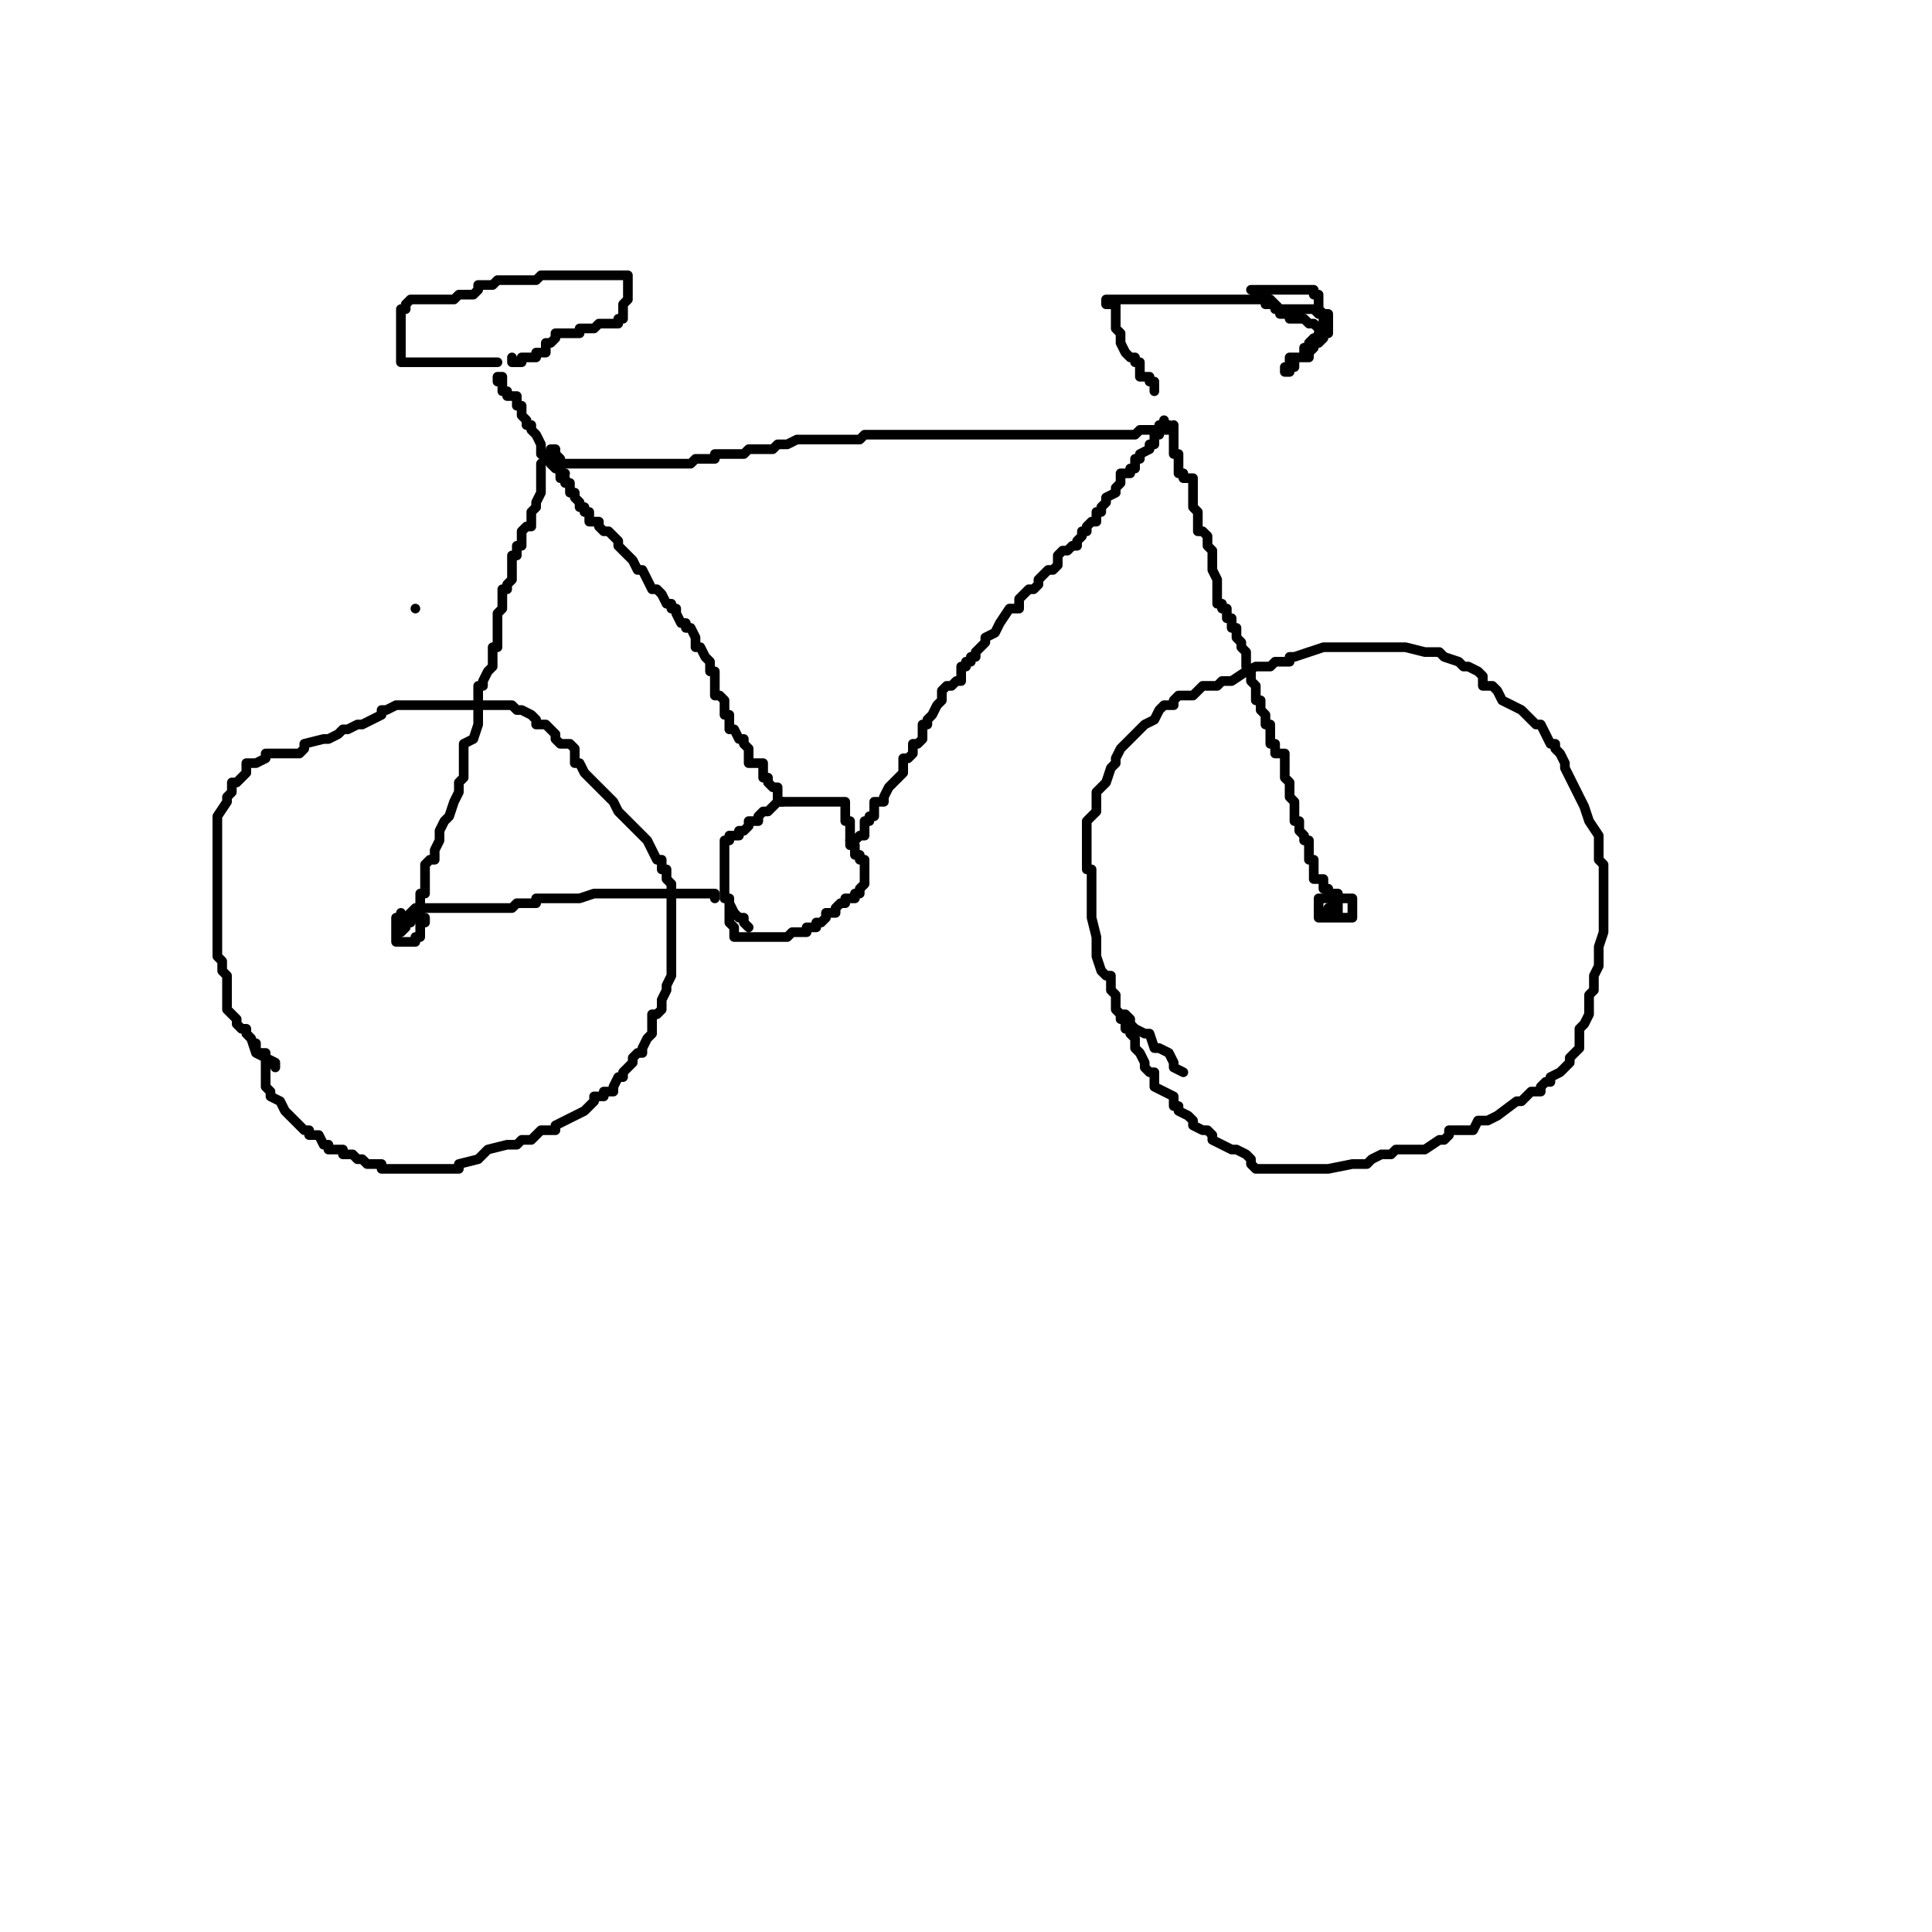
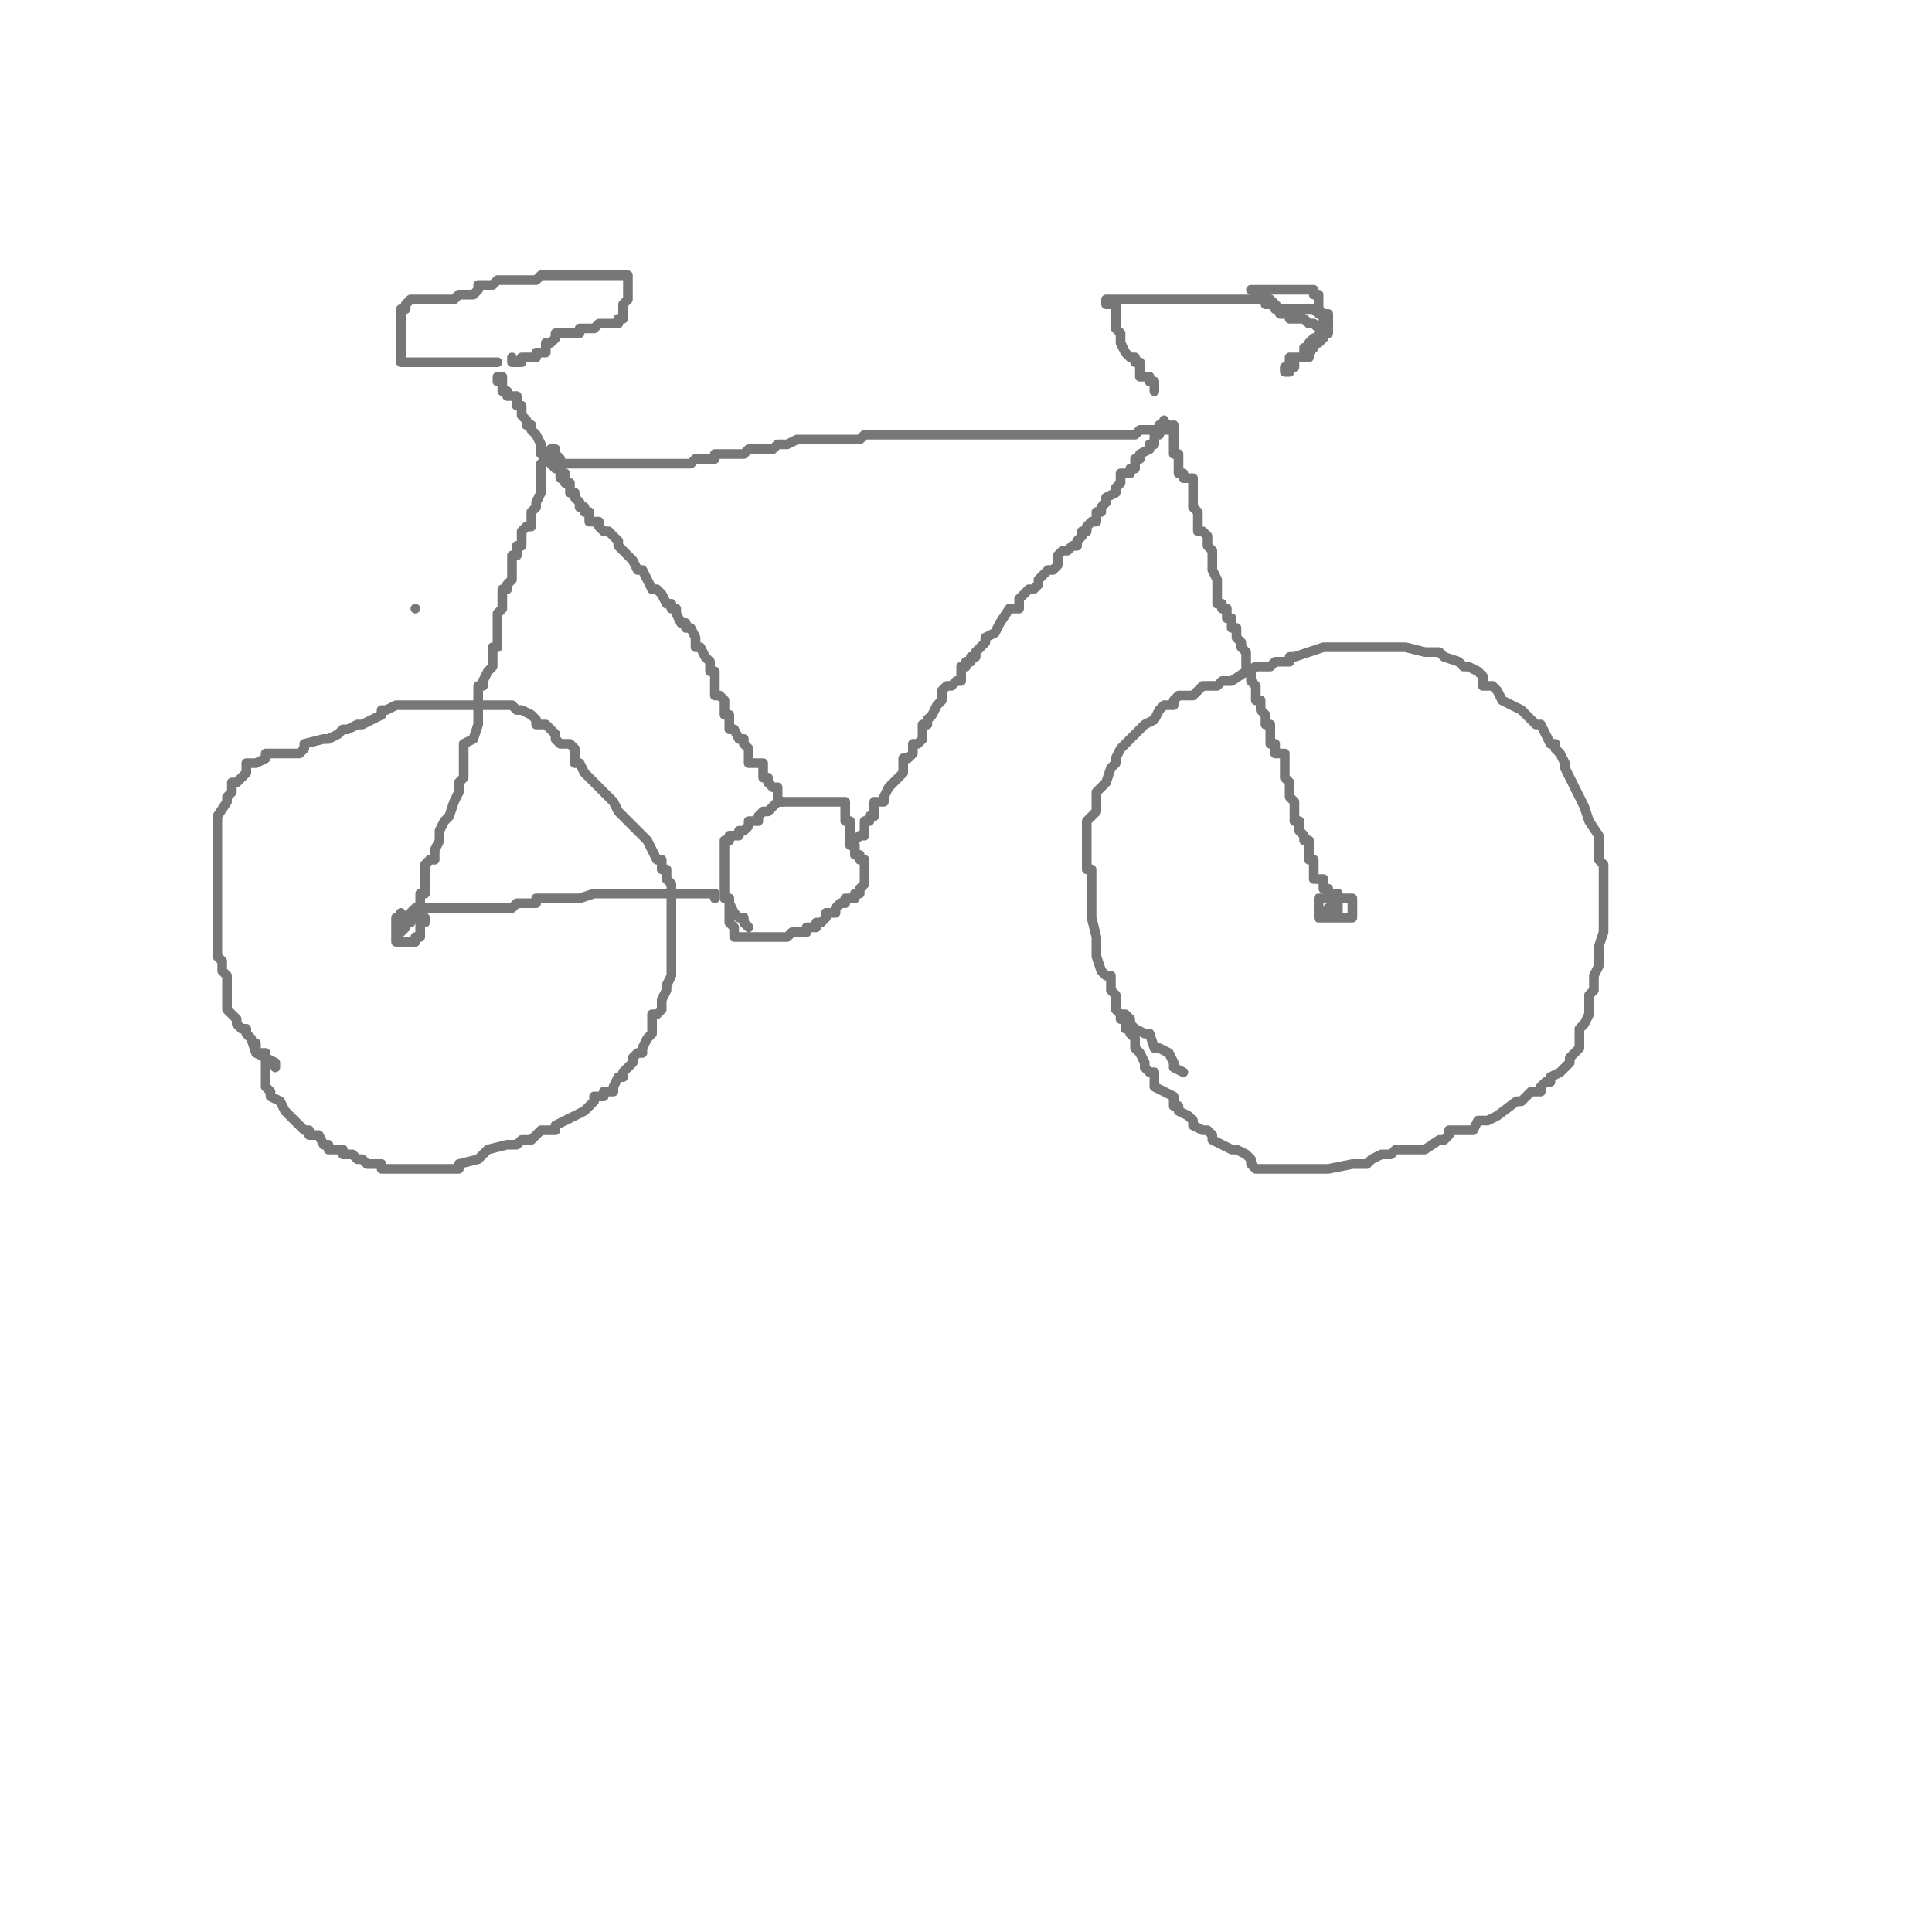
<svg xmlns="http://www.w3.org/2000/svg" viewBox="0 0 400 400" width="400" height="400">
-   <polyline points="86,126 86,126 86,126" fill="none" stroke="currentColor" stroke-width="2" stroke-linecap="round" stroke-linejoin="round" />
-   <polyline points="57,221 57,220 55,219 53,218 52,215 51,214 51,213 50,213 49,212 49,211 48,210 47,209 47,208 47,207 47,206 47,206 47,205 47,203 47,202 46,201 46,200 46,199 45,198 45,197 45,196 45,195 45,194 45,194 45,193 45,192 45,190 45,188 45,187 45,186 45,185 45,184 45,182 45,181 45,179 45,178 45,177 45,176 45,175 45,174 45,173 45,172 45,171 45,170 45,169 47,166 47,165 48,164 48,162 49,162 50,161 51,160 51,158 53,158 55,157 55,156 56,156 58,156 59,156 59,156 60,156 62,156 63,155 63,154 67,153 68,153 70,152 71,151 72,151 74,150 75,150 77,149 79,148 79,147 79,147 80,147 82,146 84,146 86,146 87,146 89,146 90,146 91,146 91,146 93,146 94,146 95,146 96,146 97,146 99,146 103,146 106,146 107,147 108,147 110,148 111,149 111,150 112,150 113,150 114,151 115,152 115,153 115,153 116,154 116,154 118,154 119,155 119,156 119,157 119,158 120,158 120,158 121,160 122,161 123,162 124,163 127,166 128,168 132,172 134,174 135,176 136,178 137,178 137,180 138,180 138,182 139,183 139,185 139,186 139,189 139,190 139,190 139,192 139,193 139,194 139,195 139,196 139,197 139,198 139,198 139,200 139,201 139,202 139,202 139,202 138,204 138,205 137,207 137,209 136,210 135,210 135,212 135,214 134,215 133,217 133,218 132,218 131,219 131,220 129,222 129,223 128,223 127,225 127,226 127,226 125,226 125,227 124,227 123,227 123,228 121,230 119,231 115,233 115,234 113,234 112,234 111,235 110,236 109,236 108,236 107,237 107,237 105,237 101,238 99,240 95,241 95,242 93,242 91,242 91,242 90,242 89,242 88,242 87,242 87,242 86,242 84,242 83,242 82,242 80,242 79,242 79,242 79,241 76,241 75,240 74,240 73,239 72,239 71,239 71,239 71,238 70,238 69,238 68,238 68,237 67,237 67,237 66,235 64,235 64,234 63,234 63,234 62,233 61,232 60,231 59,230 58,228 56,227 56,226 55,225 55,224 55,223 55,222 55,221 55,220 55,219 55,218 54,218 53,218 53,218 53,217 53,216" fill="none" stroke="currentColor" stroke-width="2" stroke-linecap="round" stroke-linejoin="round" />
-   <polyline points="245,222 245,222 243,221 243,220 242,218 240,217 239,217 238,214 237,214 235,213 234,212 234,211 233,210 232,210 231,209 231,207 231,206 230,205 230,202 229,202 228,201 227,198 227,196 227,194 226,190 226,190 226,188 226,186 226,185 226,184 226,183 226,182 226,181 226,180 225,180 225,179 225,178 225,176 225,174 225,174 225,173 225,172 225,171 225,170 226,169 227,168 227,167 227,166 227,166 227,165 227,164 229,162 230,159 231,158 231,157 232,155 233,154 234,153 237,150 239,149 240,147 241,146 242,146 243,146 243,145 244,144 245,144 246,144 247,144 247,144 248,143 249,142 250,142 251,142 251,142 252,142 253,141 254,141 255,141 258,139 260,138 261,138 262,138 263,138 263,138 263,138 264,137 266,137 267,137 267,137 267,136 268,136 271,135 274,134 276,134 277,134 278,134 279,134 280,134 282,134 283,134 285,134 286,134 287,134 288,134 291,134 295,135 298,135 299,136 302,137 303,138 303,138 304,138 306,139 307,140 307,140 307,142 309,142 310,143 311,145 315,147 318,150 319,150 320,152 321,154 322,154 322,155 323,156 324,158 324,159 325,161 326,163 327,165 328,167 329,170 331,173 331,175 331,178 332,179 332,182 332,183 332,186 332,193 331,196 331,199 331,200 330,202 330,203 330,205 329,206 329,209 329,210 328,212 327,213 327,214 327,216 327,217 326,218 326,218 325,219 325,220 324,221 323,222 321,223 321,224 320,224 319,225 319,226 319,226 318,226 318,226 317,226 316,227 315,228 314,228 310,231 308,232 306,232 305,234 304,234 303,234 303,234 302,234 302,234 301,234 300,234 300,235 299,236 298,236 295,238 293,238 291,238 291,238 290,238 289,238 288,239 287,239 287,239 286,239 284,240 283,241 280,241 275,242 273,242 271,242 270,242 269,242 268,242 267,242 267,242 264,242 263,242 263,242 262,242 261,242 260,242 259,241 259,241 259,240 258,239 256,238 255,238 255,238 253,237 251,236 251,235 250,234 249,234 247,233 247,232 246,231 244,230 244,229 243,229 243,228 243,227 241,226 239,225 239,224 239,223 239,222 238,222 237,221 237,220 236,218 235,217 235,217 235,215 234,214 234,213 233,213 233,212 233,211 232,211 232,210 232,210" fill="none" stroke="currentColor" stroke-width="2" stroke-linecap="round" stroke-linejoin="round" />
-   <polyline points="155,192 155,192 154,191 154,190 153,190 152,189 151,187 151,186 151,186 150,186 150,185 150,184 150,183 150,182 150,182 150,181 150,180 150,179 150,178 150,177 150,176 150,175 150,174 150,174 151,174 151,173 152,173 153,173 153,172 154,172 155,171 155,170 155,170 156,170 157,170 157,169 158,168 159,168 159,168 160,167 161,166 162,166 163,166 163,166 164,166 165,166 166,166 166,166 167,166 167,166 168,166 169,166 170,166 171,166 171,166 172,166 173,166 174,166 175,166 175,166 175,167 175,168 175,169 175,169 175,170 176,170 176,171 176,172 176,173 176,174 176,174 177,175 177,176 177,177 178,177 178,178 179,178 179,179 179,180 179,181 179,182 179,182 179,183 178,184 178,185 177,185 177,186 176,186 176,186 175,186 175,187 175,187 174,187 173,188 173,189 172,189 171,189 171,190 171,190 170,191 169,191 169,192 168,192 167,192 167,192 167,193 166,193 165,193 164,193 163,194 163,194 162,194 161,194 160,194 159,194 159,194 158,194 157,194 156,194 155,194 155,194 154,194 153,194 152,194 152,193 152,192 151,191 151,190 151,190 151,188 151,187" fill="none" stroke="currentColor" stroke-width="2" stroke-linecap="round" stroke-linejoin="round" />
-   <polyline points="83,190 83,190 84,190 85,190 86,190 87,190 87,190 88,190 88,191 87,191 87,192 87,193 87,194 87,194 86,194 86,195 85,195 84,195 83,195 83,195 82,195 82,194 82,194 82,193 82,192 82,191 82,190 83,190 83,190 84,190 85,190 85,191 84,191 84,192 83,193 83,193 82,193 82,192 82,191 82,190 83,190 83,190 83,189 83,189 83,190" fill="none" stroke="currentColor" stroke-width="2" stroke-linecap="round" stroke-linejoin="round" />
-   <polyline points="275,188 276,188 276,187 276,186 277,186 278,186 279,186 279,186 280,186 280,187 280,188 280,189 280,190 279,190 279,190 278,190 277,190 276,190 275,190 275,190 274,190 273,190 273,188 273,186 274,186 275,186 275,185 275,185 276,185 277,185 277,186 277,186 277,187 277,188 277,189 277,190 276,190 275,190 275,189 275,188" fill="none" stroke="currentColor" stroke-width="2" stroke-linecap="round" stroke-linejoin="round" />
-   <polyline points="83,190 84,190 84,190 85,189 86,188 87,188 87,188 88,188 90,188 91,188 93,188 95,188 96,188 97,188 99,188 99,188 100,188 102,188 103,188 103,188 104,188 105,188 106,188 107,187 108,187 109,187 110,187 111,187 111,187 111,186 112,186 114,186 115,186 116,186 117,186 118,186 120,186 123,185 125,185 127,185 128,185 129,185 130,185 131,185 131,185 132,185 133,185 134,185 136,185 138,185 139,185 140,185 142,185 143,185 143,185 144,185 145,185 146,185 147,185 147,185 148,185 148,186" fill="none" stroke="currentColor" stroke-width="2" stroke-linecap="round" stroke-linejoin="round" />
-   <polyline points="86,190 86,190 86,189 87,189 87,188 87,187 87,187 87,186 87,186 87,185 88,185 88,184 88,183 88,182 88,182 88,181 88,180 88,179 89,178 90,178 90,177 90,176 91,174 91,173 91,172 92,170 93,169 94,166 95,164 95,162 96,161 96,160 96,159 96,158 96,158 96,157 96,156 96,155 96,154 98,153 99,150 99,149 99,147 99,146 99,146 99,145 99,144 99,143 99,142 100,142 100,141 101,139 102,138 102,136 102,135 102,134 103,134 103,134 103,132 103,131 103,130 103,130 103,129 103,128 103,128 103,127 104,126 104,125 104,124 104,123 104,122 105,122 105,121 106,120 106,119 106,118 106,118 106,117 106,116 106,115 107,115 107,114 107,114 107,114 107,113 108,113 108,112 108,111 108,110 108,110 109,109 110,109 110,108 110,107 110,106 111,105 111,104 112,102 112,102 112,101 112,100 112,99 112,98 112,98 112,97 112,96 113,95 114,94 114,94 114,93 115,93 115,94 115,94 115,94 116,95 116,96 116,97 116,98 116,98 116,99 117,99 117,100 118,100 118,101 118,102 119,102 119,102 119,103 120,104 120,105 121,105 121,106 122,106 122,107 122,108 123,108 123,108 124,108 124,109 125,110 126,110 126,110 127,111 128,112 128,113 130,115 131,116 132,118 133,118 134,120 135,122 136,122 137,123 138,125 139,125 139,126 140,126 140,127 141,129 142,129 142,130 143,130 143,130 144,132 144,134 145,134 146,136 147,137 147,138 147,138 147,138 147,139 148,139 148,140 148,141 148,142 148,143 148,144 149,144 150,145 150,146 150,146 150,147 150,148 151,148 151,149 151,150 151,150 151,150 151,151 152,151 153,153 154,153 154,154 155,155 155,156 155,158 157,158 158,158 158,159 158,160 158,161 159,161 159,162 159,162 159,162 160,163 161,163 161,164 161,165 161,166 162,166 162,166" fill="none" stroke="currentColor" stroke-width="2" stroke-linecap="round" stroke-linejoin="round" />
-   <polyline points="275,185 275,184 274,184 274,183 274,182 274,182 273,182 272,182 272,181 272,180 272,179 272,178 272,178 271,178 271,178 271,177 271,176 271,175 271,174 270,174 270,174 270,173 269,172 269,170 269,170 268,170 268,169 268,168 268,167 268,166 268,166 267,165 267,164 267,163 267,162 267,162 266,161 266,159 266,158 266,158 266,157 266,156 265,156 264,156 264,155 264,154 264,154 263,154 263,153 263,152 263,151 263,150 262,150 262,149 262,148 261,147 261,146 261,146 261,145 260,145 260,144 260,143 260,142 260,142 259,141 259,140 259,139 258,138 258,137 258,135 257,134 257,134 257,133 256,132 256,131 256,130 255,130 255,129 255,128 254,128 254,126 254,126 253,126 253,125 252,125 252,124 252,123 252,122 252,122 252,121 252,120 251,118 251,118 251,117 251,116 251,115 251,114 251,114 250,113 250,112 250,111 249,110 248,110 248,109 248,108 248,107 248,106 248,106 247,105 247,104 247,102 247,102 247,101 247,100 247,99 246,99 245,99 245,98 244,98 244,98 244,97 244,96 244,95 244,94 244,94 243,94 243,93 243,92 243,91 243,90 243,90 243,89 243,88" fill="none" stroke="currentColor" stroke-width="2" stroke-linecap="round" stroke-linejoin="round" />
-   <polyline points="115,96 116,96 118,96 119,96 119,96 120,96 122,96 125,96 126,96 128,96 129,96 130,96 131,96 133,96 134,96 135,96 136,96 137,96 138,96 139,96 139,96 140,96 141,96 142,96 143,96 143,96 144,95 145,95 146,95 147,95 147,95 148,95 148,94 151,94 154,94 155,93 158,93 159,93 160,93 161,92 163,92 165,91 167,91 168,91 169,91 170,91 171,91 172,91 174,91 175,91 176,91 177,91 178,91 179,90 180,90 182,90 183,90 185,90 187,90 195,90 200,90 203,90 206,90 207,90 209,90 210,90 211,90 211,90 212,90 213,90 214,90 215,90 215,90 218,90 219,90 221,90 222,90 223,90 223,90 224,90 226,90 227,90 227,90 228,90 229,90 230,90 231,90 231,90 232,90 233,90 234,90 235,90 235,90 236,89 238,89 239,89 239,89 240,89 241,89 242,89 242,88 241,88" fill="none" stroke="currentColor" stroke-width="2" stroke-linecap="round" stroke-linejoin="round" />
-   <polyline points="241,87 241,88 240,88 240,89 240,90 239,90 239,90 239,92 238,92 238,93 236,94 236,94 236,95 235,95 235,96 235,96 235,97 234,97 234,98 234,98 233,98 232,98 232,99 232,100 231,101 231,102 229,103 229,104 228,105 228,106 228,106 227,106 227,106 227,107 227,108 226,108 225,109 225,110 225,110 224,110 224,111 223,112 223,113 222,113 221,114 221,114 220,114 219,115 219,116 219,116 219,117 218,118 217,118 215,120 215,120 215,121 214,122 213,122 213,122 212,123 211,124 211,124 211,126 210,126 209,126 207,129 206,131 204,132 204,133 203,134 203,134 202,135 202,136 201,136 201,137 200,137 200,138 199,138 199,139 199,140 199,141 198,141 197,142 197,142 196,142 195,143 195,145 194,146 193,148 192,149 192,150 191,150 191,152 191,153 190,154 190,154 189,154 189,155 189,156 188,157 187,157 187,158 187,158 187,159 187,160 186,161 185,162 184,163 183,165 183,165 183,166 182,166 181,166 181,167 181,168 181,169 180,169 180,170 179,170 179,170 179,171 179,172 179,173 178,173 177,174 177,174 176,174 176,175 176,174" fill="none" stroke="currentColor" stroke-width="2" stroke-linecap="round" stroke-linejoin="round" />
-   <polyline points="117,98 116,98 116,97 115,97 115,97 114,96 114,95 113,94 112,94 112,92 111,90 111,90 111,90 110,89 110,88 109,88 109,87 108,86 108,86 108,85 108,84 107,84 107,83 107,83 107,82 106,82 105,82 105,81 104,81 104,80 104,79 104,78 103,78 103,78 103,78 103,79" fill="none" stroke="currentColor" stroke-width="2" stroke-linecap="round" stroke-linejoin="round" />
-   <polyline points="239,81 239,80 239,80 239,79 238,79 238,78 238,78 237,78 236,78 236,77 236,75 235,75 235,75 235,74 235,74 234,74 233,73 232,71 232,70 232,69 231,68 231,67 231,66 231,66 231,66 231,65 231,64 231,63 229,63 229,62 229,62 230,62 231,62 231,62 232,62 233,62 234,62 235,62 235,62 236,62 237,62 238,62 239,62 239,62 240,62 241,62 242,62 243,62 244,62 245,62 246,62 247,62 247,62 248,62 249,62 250,62 251,62 251,62 252,62 253,62 254,62 255,62 256,62 257,62 258,62 259,62 259,62 260,62 261,62 261,62 262,62 263,62 263,62 264,63 265,64 265,65 266,65 267,65 267,66 270,66 271,67 272,67 273,68 274,68 275,68 275,69 274,69 274,70 273,70 273,70 272,70 272,71 271,72 271,73 271,74 270,74 270,74 269,74 268,74 268,75 268,76 267,76 267,76 267,77 266,77 266,76 267,76 267,75 267,74 268,74 270,74 270,73 270,72 271,72 271,71 272,70 273,70 273,69 274,69 275,68 275,67 275,66 275,66 275,65 274,65 273,65 272,64 271,64 271,64 270,64 269,64 268,64 267,64 267,64 266,64 265,64 264,64 264,63 263,63 263,63 262,63 262,62 262,62 261,62 260,62 260,61 260,60 259,60 259,60 259,60 260,60 261,60 262,60 263,60 263,60 264,60 265,60 266,60 267,60 267,60 268,60 270,60 271,60 271,60 272,60 272,61 273,61 273,62 273,62 273,63 273,64 274,65 274,66 274,66 274,67 274,68 274,69 274,70 274,70 273,71 272,71 272,72 271,73 271,73 270,74 269,74 268,74 267,74" fill="none" stroke="currentColor" stroke-width="2" stroke-linecap="round" stroke-linejoin="round" />
-   <polyline points="103,75 102,75 101,75 100,75 99,75 99,75 98,75 97,75 96,75 95,75 95,75 94,75 93,75 92,75 91,75 91,75 90,75 89,75 88,75 87,75 87,75 86,75 85,75 84,75 83,75 83,74 83,74 83,73 83,72 83,70 83,70 83,69 83,68 83,67 83,66 83,66 83,66 83,65 83,64 84,64 84,63 85,62 86,62 87,62 87,62 88,62 89,62 90,62 91,62 91,62 92,62 93,62 94,62 94,62 95,61 95,61 96,61 97,61 98,61 99,60 99,59 102,59 103,58 103,58 104,58 105,58 105,58 106,58 107,58 107,58 108,58 109,58 110,58 111,58 112,57 115,57 115,57 116,57 118,57 119,57 119,57 120,57 121,57 122,57 123,57 123,57 124,57 125,57 126,57 127,57 128,57 129,57 130,57 130,58 130,58 130,59 130,60 130,61 130,62 130,62 129,63 129,64 129,65 129,66 129,66 128,66 128,67 127,67 127,67 126,67 125,67 124,67 123,68 123,68 122,68 121,68 120,68 120,69 119,69 119,69 118,69 117,69 116,69 115,69 115,70 115,70 114,71 113,71 113,72 113,73 112,73 111,73 111,74 110,74 109,74 108,74 108,74 108,75 107,75 107,75 106,75 106,74" fill="none" stroke="currentColor" stroke-width="2" stroke-linecap="round" stroke-linejoin="round" />
+   <polyline points="86,126 86,126 86,126" fill="none" stroke="#777777" stroke-width="2" stroke-linecap="round" stroke-linejoin="round" />
+   <polyline points="57,221 57,220 55,219 53,218 52,215 51,214 51,213 50,213 49,212 49,211 48,210 47,209 47,208 47,207 47,206 47,206 47,205 47,203 47,202 46,201 46,200 46,199 45,198 45,197 45,196 45,195 45,194 45,194 45,193 45,192 45,190 45,188 45,187 45,186 45,185 45,184 45,182 45,181 45,179 45,178 45,177 45,176 45,175 45,174 45,173 45,172 45,171 45,170 45,169 47,166 47,165 48,164 48,162 49,162 50,161 51,160 51,158 53,158 55,157 55,156 56,156 58,156 59,156 59,156 60,156 62,156 63,155 63,154 67,153 68,153 70,152 71,151 72,151 74,150 75,150 77,149 79,148 79,147 79,147 80,147 82,146 84,146 86,146 87,146 89,146 90,146 91,146 91,146 93,146 94,146 95,146 96,146 97,146 99,146 103,146 106,146 107,147 108,147 110,148 111,149 111,150 112,150 113,150 114,151 115,152 115,153 115,153 116,154 116,154 118,154 119,155 119,156 119,157 119,158 120,158 120,158 121,160 122,161 123,162 124,163 127,166 128,168 132,172 134,174 135,176 136,178 137,178 137,180 138,180 138,182 139,183 139,185 139,186 139,189 139,190 139,190 139,192 139,193 139,194 139,195 139,196 139,197 139,198 139,198 139,200 139,201 139,202 139,202 139,202 138,204 138,205 137,207 137,209 136,210 135,210 135,212 135,214 134,215 133,217 133,218 132,218 131,219 131,220 129,222 129,223 128,223 127,225 127,226 127,226 125,226 125,227 124,227 123,227 123,228 121,230 119,231 115,233 115,234 113,234 112,234 111,235 110,236 109,236 108,236 107,237 107,237 105,237 101,238 99,240 95,241 95,242 93,242 91,242 91,242 90,242 89,242 88,242 87,242 87,242 86,242 84,242 83,242 82,242 80,242 79,242 79,242 79,241 76,241 75,240 74,240 73,239 72,239 71,239 71,239 71,238 70,238 69,238 68,238 68,237 67,237 67,237 66,235 64,235 64,234 63,234 63,234 62,233 61,232 60,231 59,230 58,228 56,227 56,226 55,225 55,224 55,223 55,222 55,221 55,220 55,219 55,218 54,218 53,218 53,218 53,217 53,216" fill="none" stroke="#777777" stroke-width="2" stroke-linecap="round" stroke-linejoin="round" />
+   <polyline points="245,222 245,222 243,221 243,220 242,218 240,217 239,217 238,214 237,214 235,213 234,212 234,211 233,210 232,210 231,209 231,207 231,206 230,205 230,202 229,202 228,201 227,198 227,196 227,194 226,190 226,190 226,188 226,186 226,185 226,184 226,183 226,182 226,181 226,180 225,180 225,179 225,178 225,176 225,174 225,174 225,173 225,172 225,171 225,170 226,169 227,168 227,167 227,166 227,166 227,165 227,164 229,162 230,159 231,158 231,157 232,155 233,154 234,153 237,150 239,149 240,147 241,146 242,146 243,146 243,145 244,144 245,144 246,144 247,144 247,144 248,143 249,142 250,142 251,142 251,142 252,142 253,141 254,141 255,141 258,139 260,138 261,138 262,138 263,138 263,138 263,138 264,137 266,137 267,137 267,137 267,136 268,136 271,135 274,134 276,134 277,134 278,134 279,134 280,134 282,134 283,134 285,134 286,134 287,134 288,134 291,134 295,135 298,135 299,136 302,137 303,138 303,138 304,138 306,139 307,140 307,140 307,142 309,142 310,143 311,145 315,147 318,150 319,150 320,152 321,154 322,154 322,155 323,156 324,158 324,159 325,161 326,163 327,165 328,167 329,170 331,173 331,175 331,178 332,179 332,182 332,183 332,186 332,193 331,196 331,199 331,200 330,202 330,203 330,205 329,206 329,209 329,210 328,212 327,213 327,214 327,216 327,217 326,218 326,218 325,219 325,220 324,221 323,222 321,223 321,224 320,224 319,225 319,226 319,226 318,226 318,226 317,226 316,227 315,228 314,228 310,231 308,232 306,232 305,234 304,234 303,234 303,234 302,234 302,234 301,234 300,234 300,235 299,236 298,236 295,238 293,238 291,238 291,238 290,238 289,238 288,239 287,239 287,239 286,239 284,240 283,241 280,241 275,242 273,242 271,242 270,242 269,242 268,242 267,242 267,242 264,242 263,242 263,242 262,242 261,242 260,242 259,241 259,241 259,240 258,239 256,238 255,238 255,238 253,237 251,236 251,235 250,234 249,234 247,233 247,232 246,231 244,230 244,229 243,229 243,228 243,227 241,226 239,225 239,224 239,223 239,222 238,222 237,221 237,220 236,218 235,217 235,217 235,215 234,214 234,213 233,213 233,212 233,211 232,211 232,210 232,210" fill="none" stroke="#777777" stroke-width="2" stroke-linecap="round" stroke-linejoin="round" />
+   <polyline points="155,192 155,192 154,191 154,190 153,190 152,189 151,187 151,186 151,186 150,186 150,185 150,184 150,183 150,182 150,182 150,181 150,180 150,179 150,178 150,177 150,176 150,175 150,174 150,174 151,174 151,173 152,173 153,173 153,172 154,172 155,171 155,170 155,170 156,170 157,170 157,169 158,168 159,168 159,168 160,167 161,166 162,166 163,166 163,166 164,166 165,166 166,166 166,166 167,166 167,166 168,166 169,166 170,166 171,166 171,166 172,166 173,166 174,166 175,166 175,166 175,167 175,168 175,169 175,169 175,170 176,170 176,171 176,172 176,173 176,174 176,174 177,175 177,176 177,177 178,177 178,178 179,178 179,179 179,180 179,181 179,182 179,182 179,183 178,184 178,185 177,185 177,186 176,186 176,186 175,186 175,187 175,187 174,187 173,188 173,189 172,189 171,189 171,190 171,190 170,191 169,191 169,192 168,192 167,192 167,192 167,193 166,193 165,193 164,193 163,194 163,194 162,194 161,194 160,194 159,194 159,194 158,194 157,194 156,194 155,194 155,194 154,194 153,194 152,194 152,193 152,192 151,191 151,190 151,190 151,188 151,187" fill="none" stroke="#777777" stroke-width="2" stroke-linecap="round" stroke-linejoin="round" />
+   <polyline points="83,190 83,190 84,190 85,190 86,190 87,190 87,190 88,190 88,191 87,191 87,192 87,193 87,194 87,194 86,194 86,195 85,195 84,195 83,195 83,195 82,195 82,194 82,194 82,193 82,192 82,191 82,190 83,190 83,190 84,190 85,190 85,191 84,191 84,192 83,193 83,193 82,193 82,192 82,191 82,190 83,190 83,190 83,189 83,189 83,190" fill="none" stroke="#777777" stroke-width="2" stroke-linecap="round" stroke-linejoin="round" />
+   <polyline points="275,188 276,188 276,187 276,186 277,186 278,186 279,186 279,186 280,186 280,187 280,188 280,189 280,190 279,190 279,190 278,190 277,190 276,190 275,190 275,190 274,190 273,190 273,188 273,186 274,186 275,186 275,185 275,185 276,185 277,185 277,186 277,186 277,187 277,188 277,189 277,190 276,190 275,190 275,189 275,188" fill="none" stroke="#777777" stroke-width="2" stroke-linecap="round" stroke-linejoin="round" />
+   <polyline points="83,190 84,190 84,190 85,189 86,188 87,188 87,188 88,188 90,188 91,188 93,188 95,188 96,188 97,188 99,188 99,188 100,188 102,188 103,188 103,188 104,188 105,188 106,188 107,187 108,187 109,187 110,187 111,187 111,187 111,186 112,186 114,186 115,186 116,186 117,186 118,186 120,186 123,185 125,185 127,185 128,185 129,185 130,185 131,185 131,185 132,185 133,185 134,185 136,185 138,185 139,185 140,185 142,185 143,185 143,185 144,185 145,185 146,185 147,185 147,185 148,185 148,186" fill="none" stroke="#777777" stroke-width="2" stroke-linecap="round" stroke-linejoin="round" />
+   <polyline points="86,190 86,190 86,189 87,189 87,188 87,187 87,187 87,186 87,186 87,185 88,185 88,184 88,183 88,182 88,182 88,181 88,180 88,179 89,178 90,178 90,177 90,176 91,174 91,173 91,172 92,170 93,169 94,166 95,164 95,162 96,161 96,160 96,159 96,158 96,158 96,157 96,156 96,155 96,154 98,153 99,150 99,149 99,147 99,146 99,146 99,145 99,144 99,143 99,142 100,142 100,141 101,139 102,138 102,136 102,135 102,134 103,134 103,134 103,132 103,131 103,130 103,130 103,129 103,128 103,128 103,127 104,126 104,125 104,124 104,123 104,122 105,122 105,121 106,120 106,119 106,118 106,118 106,117 106,116 106,115 107,115 107,114 107,114 107,114 107,113 108,113 108,112 108,111 108,110 108,110 109,109 110,109 110,108 110,107 110,106 111,105 111,104 112,102 112,102 112,101 112,100 112,99 112,98 112,98 112,97 112,96 113,95 114,94 114,94 114,93 115,93 115,94 115,94 115,94 116,95 116,96 116,97 116,98 116,98 116,99 117,99 117,100 118,100 118,101 118,102 119,102 119,102 119,103 120,104 120,105 121,105 121,106 122,106 122,107 122,108 123,108 123,108 124,108 124,109 125,110 126,110 126,110 127,111 128,112 128,113 130,115 131,116 132,118 133,118 134,120 135,122 136,122 137,123 138,125 139,125 139,126 140,126 140,127 141,129 142,129 142,130 143,130 143,130 144,132 144,134 145,134 146,136 147,137 147,138 147,138 147,138 147,139 148,139 148,140 148,141 148,142 148,143 148,144 149,144 150,145 150,146 150,146 150,147 150,148 151,148 151,149 151,150 151,150 151,150 151,151 152,151 153,153 154,153 154,154 155,155 155,156 155,158 157,158 158,158 158,159 158,160 158,161 159,161 159,162 159,162 159,162 160,163 161,163 161,164 161,165 161,166 162,166 162,166" fill="none" stroke="#777777" stroke-width="2" stroke-linecap="round" stroke-linejoin="round" />
+   <polyline points="275,185 275,184 274,184 274,183 274,182 274,182 273,182 272,182 272,181 272,180 272,179 272,178 272,178 271,178 271,178 271,177 271,176 271,175 271,174 270,174 270,174 270,173 269,172 269,170 269,170 268,170 268,169 268,168 268,167 268,166 268,166 267,165 267,164 267,163 267,162 267,162 266,161 266,159 266,158 266,158 266,157 266,156 265,156 264,156 264,155 264,154 264,154 263,154 263,153 263,152 263,151 263,150 262,150 262,149 262,148 261,147 261,146 261,146 261,145 260,145 260,144 260,143 260,142 260,142 259,141 259,140 259,139 258,138 258,137 258,135 257,134 257,134 257,133 256,132 256,131 256,130 255,130 255,129 255,128 254,128 254,126 254,126 253,126 253,125 252,125 252,124 252,123 252,122 252,122 252,121 252,120 251,118 251,118 251,117 251,116 251,115 251,114 251,114 250,113 250,112 250,111 249,110 248,110 248,109 248,108 248,107 248,106 248,106 247,105 247,104 247,102 247,102 247,101 247,100 247,99 246,99 245,99 245,98 244,98 244,98 244,97 244,96 244,95 244,94 244,94 243,94 243,93 243,92 243,91 243,90 243,90 243,89 243,88" fill="none" stroke="#777777" stroke-width="2" stroke-linecap="round" stroke-linejoin="round" />
+   <polyline points="115,96 116,96 118,96 119,96 119,96 120,96 122,96 125,96 126,96 128,96 129,96 130,96 131,96 133,96 134,96 135,96 136,96 137,96 138,96 139,96 139,96 140,96 141,96 142,96 143,96 143,96 144,95 145,95 146,95 147,95 147,95 148,95 148,94 151,94 154,94 155,93 158,93 159,93 160,93 161,92 163,92 165,91 167,91 168,91 169,91 170,91 171,91 172,91 174,91 175,91 176,91 177,91 178,91 179,90 180,90 182,90 183,90 185,90 187,90 195,90 200,90 203,90 206,90 207,90 209,90 210,90 211,90 211,90 212,90 213,90 214,90 215,90 215,90 218,90 219,90 221,90 222,90 223,90 223,90 224,90 226,90 227,90 227,90 228,90 229,90 230,90 231,90 231,90 232,90 233,90 234,90 235,90 235,90 236,89 238,89 239,89 239,89 240,89 241,89 242,89 242,88 241,88" fill="none" stroke="#777777" stroke-width="2" stroke-linecap="round" stroke-linejoin="round" />
+   <polyline points="241,87 241,88 240,88 240,89 240,90 239,90 239,90 239,92 238,92 238,93 236,94 236,94 236,95 235,95 235,96 235,96 235,97 234,97 234,98 234,98 233,98 232,98 232,99 232,100 231,101 231,102 229,103 229,104 228,105 228,106 228,106 227,106 227,106 227,107 227,108 226,108 225,109 225,110 225,110 224,110 224,111 223,112 223,113 222,113 221,114 221,114 220,114 219,115 219,116 219,116 219,117 218,118 217,118 215,120 215,120 215,121 214,122 213,122 213,122 212,123 211,124 211,124 211,126 210,126 209,126 207,129 206,131 204,132 204,133 203,134 203,134 202,135 202,136 201,136 201,137 200,137 200,138 199,138 199,139 199,140 199,141 198,141 197,142 197,142 196,142 195,143 195,145 194,146 193,148 192,149 192,150 191,150 191,152 191,153 190,154 190,154 189,154 189,155 189,156 188,157 187,157 187,158 187,158 187,159 187,160 186,161 185,162 184,163 183,165 183,165 183,166 182,166 181,166 181,167 181,168 181,169 180,169 180,170 179,170 179,170 179,171 179,172 179,173 178,173 177,174 177,174 176,174 176,175 176,174" fill="none" stroke="#777777" stroke-width="2" stroke-linecap="round" stroke-linejoin="round" />
+   <polyline points="117,98 116,98 116,97 115,97 115,97 114,96 114,95 113,94 112,94 112,92 111,90 111,90 111,90 110,89 110,88 109,88 109,87 108,86 108,86 108,85 108,84 107,84 107,83 107,83 107,82 106,82 105,82 105,81 104,81 104,80 104,79 104,78 103,78 103,78 103,78 103,79" fill="none" stroke="#777777" stroke-width="2" stroke-linecap="round" stroke-linejoin="round" />
+   <polyline points="239,81 239,80 239,80 239,79 238,79 238,78 238,78 237,78 236,78 236,77 236,75 235,75 235,75 235,74 235,74 234,74 233,73 232,71 232,70 232,69 231,68 231,67 231,66 231,66 231,66 231,65 231,64 231,63 229,63 229,62 229,62 230,62 231,62 231,62 232,62 233,62 234,62 235,62 235,62 236,62 237,62 238,62 239,62 239,62 240,62 241,62 242,62 243,62 244,62 245,62 246,62 247,62 247,62 248,62 249,62 250,62 251,62 251,62 252,62 253,62 254,62 255,62 256,62 257,62 258,62 259,62 259,62 260,62 261,62 261,62 262,62 263,62 263,62 264,63 265,64 265,65 266,65 267,65 267,66 270,66 271,67 272,67 273,68 274,68 275,68 275,69 274,69 274,70 273,70 273,70 272,70 272,71 271,72 271,73 271,74 270,74 270,74 269,74 268,74 268,75 268,76 267,76 267,76 267,77 266,77 266,76 267,76 267,75 267,74 268,74 270,74 270,73 270,72 271,72 271,71 272,70 273,70 273,69 274,69 275,68 275,67 275,66 275,66 275,65 274,65 273,65 272,64 271,64 271,64 270,64 269,64 268,64 267,64 267,64 266,64 265,64 264,64 264,63 263,63 263,63 262,63 262,62 262,62 261,62 260,62 260,61 260,60 259,60 259,60 259,60 260,60 261,60 262,60 263,60 263,60 264,60 265,60 266,60 267,60 267,60 268,60 270,60 271,60 271,60 272,60 272,61 273,61 273,62 273,62 273,63 273,64 274,65 274,66 274,66 274,67 274,68 274,69 274,70 274,70 273,71 272,71 272,72 271,73 271,73 270,74 269,74 268,74 267,74" fill="none" stroke="#777777" stroke-width="2" stroke-linecap="round" stroke-linejoin="round" />
+   <polyline points="103,75 102,75 101,75 100,75 99,75 99,75 98,75 97,75 96,75 95,75 95,75 94,75 93,75 92,75 91,75 91,75 90,75 89,75 88,75 87,75 87,75 86,75 85,75 84,75 83,75 83,74 83,74 83,73 83,72 83,70 83,70 83,69 83,68 83,67 83,66 83,66 83,66 83,65 83,64 84,64 84,63 85,62 86,62 87,62 87,62 88,62 89,62 90,62 91,62 91,62 92,62 93,62 94,62 94,62 95,61 95,61 96,61 97,61 98,61 99,60 99,59 102,59 103,58 103,58 104,58 105,58 105,58 106,58 107,58 107,58 108,58 109,58 110,58 111,58 112,57 115,57 115,57 116,57 118,57 119,57 119,57 120,57 121,57 122,57 123,57 123,57 124,57 125,57 126,57 127,57 128,57 129,57 130,57 130,58 130,58 130,59 130,60 130,61 130,62 130,62 129,63 129,64 129,65 129,66 129,66 128,66 128,67 127,67 127,67 126,67 125,67 124,67 123,68 123,68 122,68 121,68 120,68 120,69 119,69 119,69 118,69 117,69 116,69 115,69 115,70 115,70 114,71 113,71 113,72 113,73 112,73 111,73 111,74 110,74 109,74 108,74 108,74 108,75 107,75 107,75 106,75 106,74" fill="none" stroke="#777777" stroke-width="2" stroke-linecap="round" stroke-linejoin="round" />
</svg>
